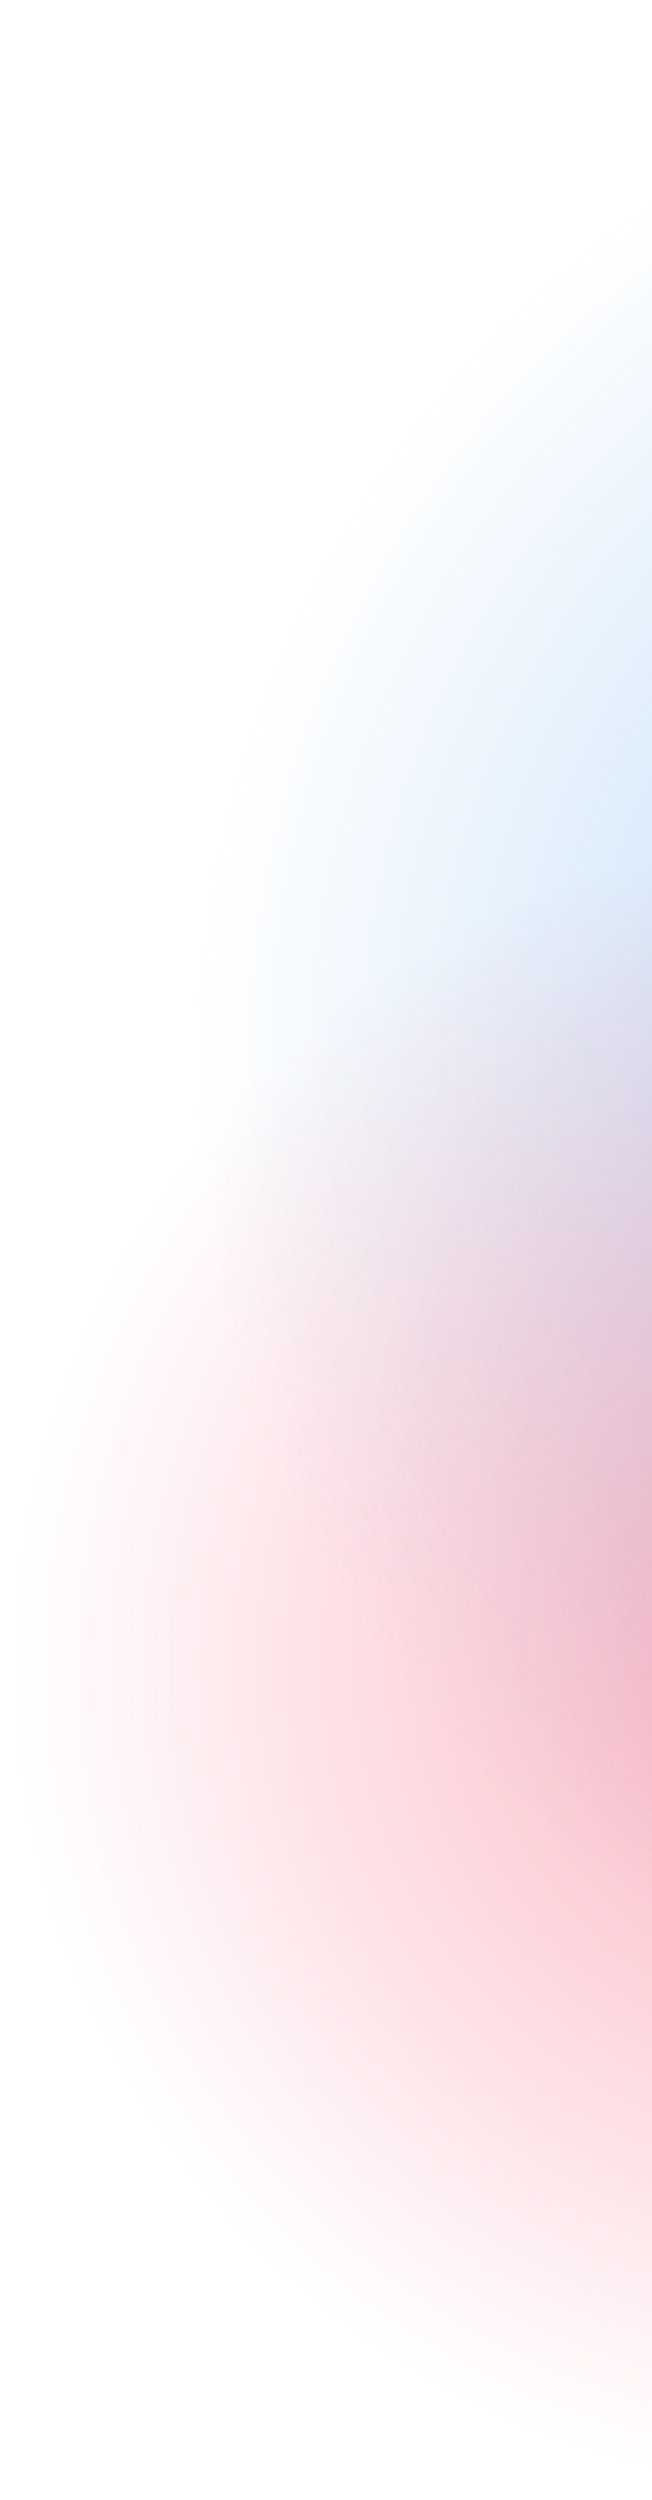
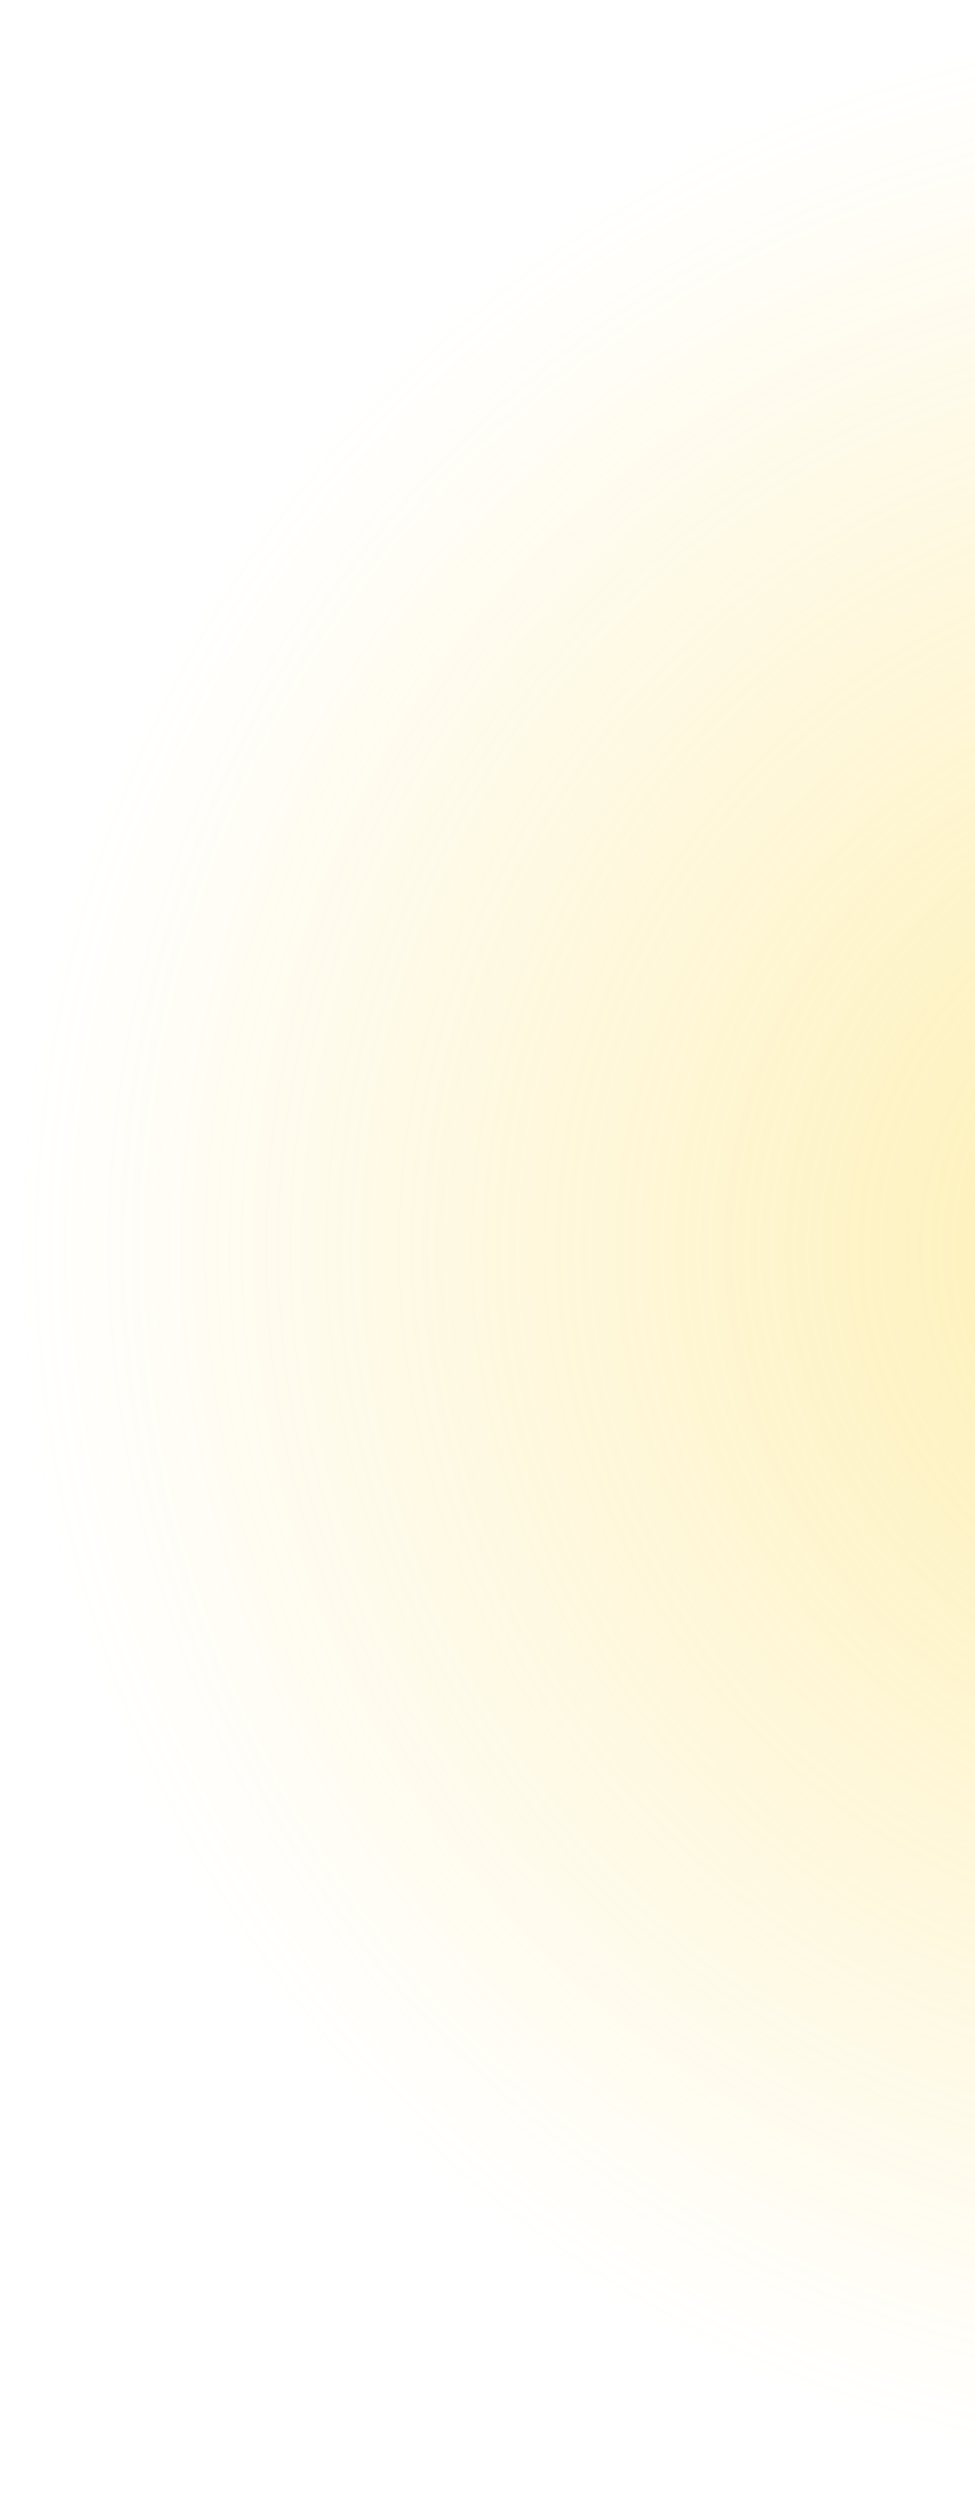
- <svg xmlns="http://www.w3.org/2000/svg" width="274" height="1051" viewBox="0 0 274 1051" fill="none">
-   <ellipse cx="519" cy="443.5" rx="443" ry="443.5" fill="url(#paint0_radial_350_153)" fill-opacity="0.4" />
-   <circle cx="351.5" cy="699.5" r="351.5" fill="url(#paint1_radial_350_153)" fill-opacity="0.4" />
+ <svg xmlns="http://www.w3.org/2000/svg" width="274" height="703" viewBox="0 0 274 703" fill="none">
+   <circle cx="351.5" cy="351.5" r="351.5" fill="url(#paint0_radial_7_16501)" fill-opacity="0.4" />
  <defs>
-     <radialGradient id="paint0_radial_350_153" cx="0" cy="0" r="1" gradientUnits="userSpaceOnUse" gradientTransform="translate(519 443.5) rotate(132.787) scale(437.204 437.167)">
-       <stop stop-color="#298BE7" />
-       <stop offset="1" stop-color="#298BE7" stop-opacity="0" />
-     </radialGradient>
-     <radialGradient id="paint1_radial_350_153" cx="0" cy="0" r="1" gradientUnits="userSpaceOnUse" gradientTransform="translate(351.5 699.5) rotate(132.819) scale(346.691)">
-       <stop stop-color="#F73E5D" />
-       <stop offset="1" stop-color="#F73E5D" stop-opacity="0" />
+     <radialGradient id="paint0_radial_7_16501" cx="0" cy="0" r="1" gradientUnits="userSpaceOnUse" gradientTransform="translate(351.5 351.5) rotate(132.819) scale(346.691)">
+       <stop stop-color="#FCD535" />
+       <stop offset="1" stop-color="#FCD535" stop-opacity="0" />
    </radialGradient>
  </defs>
</svg>
